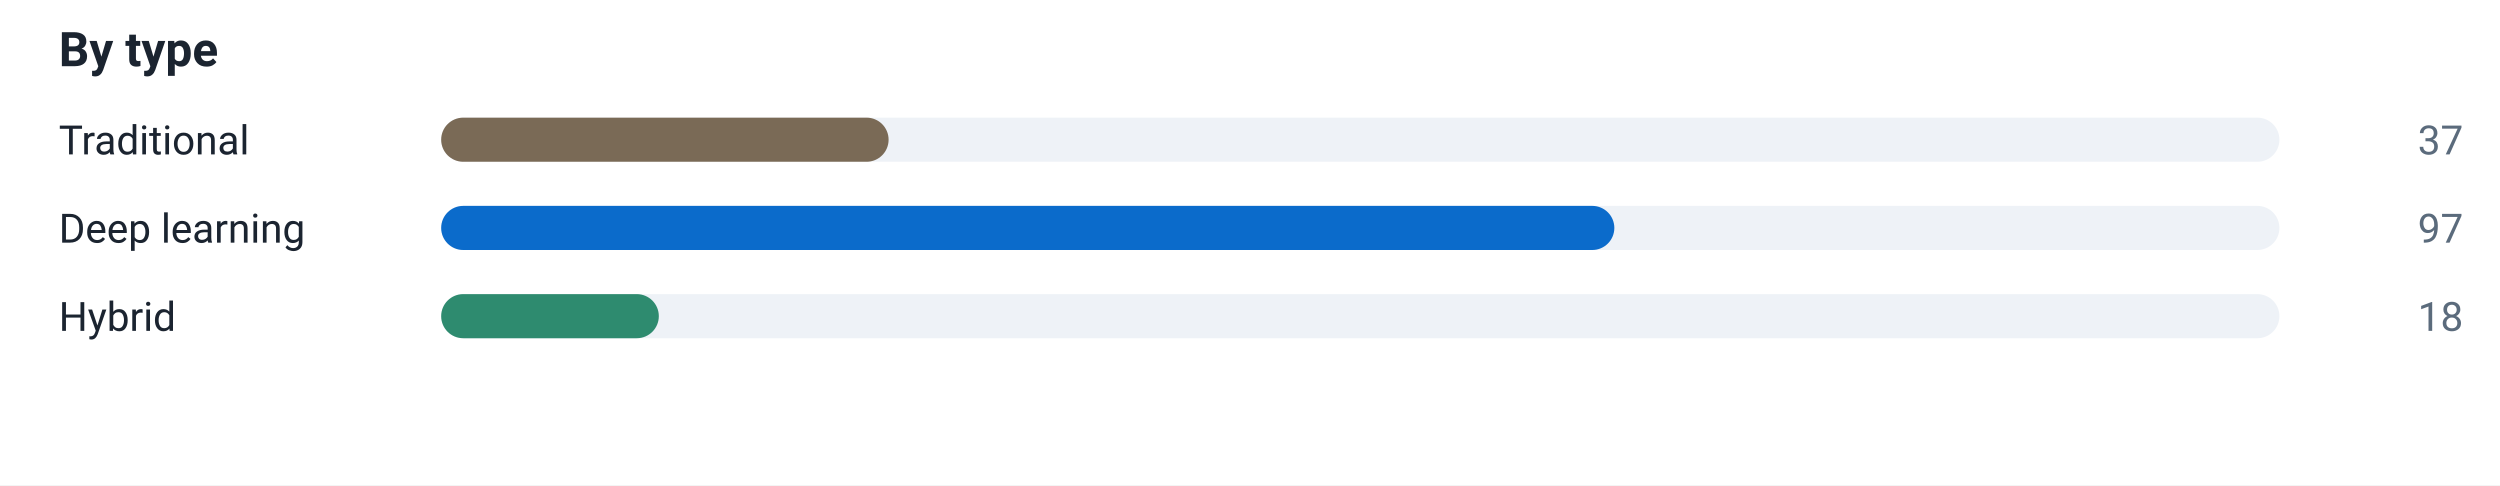
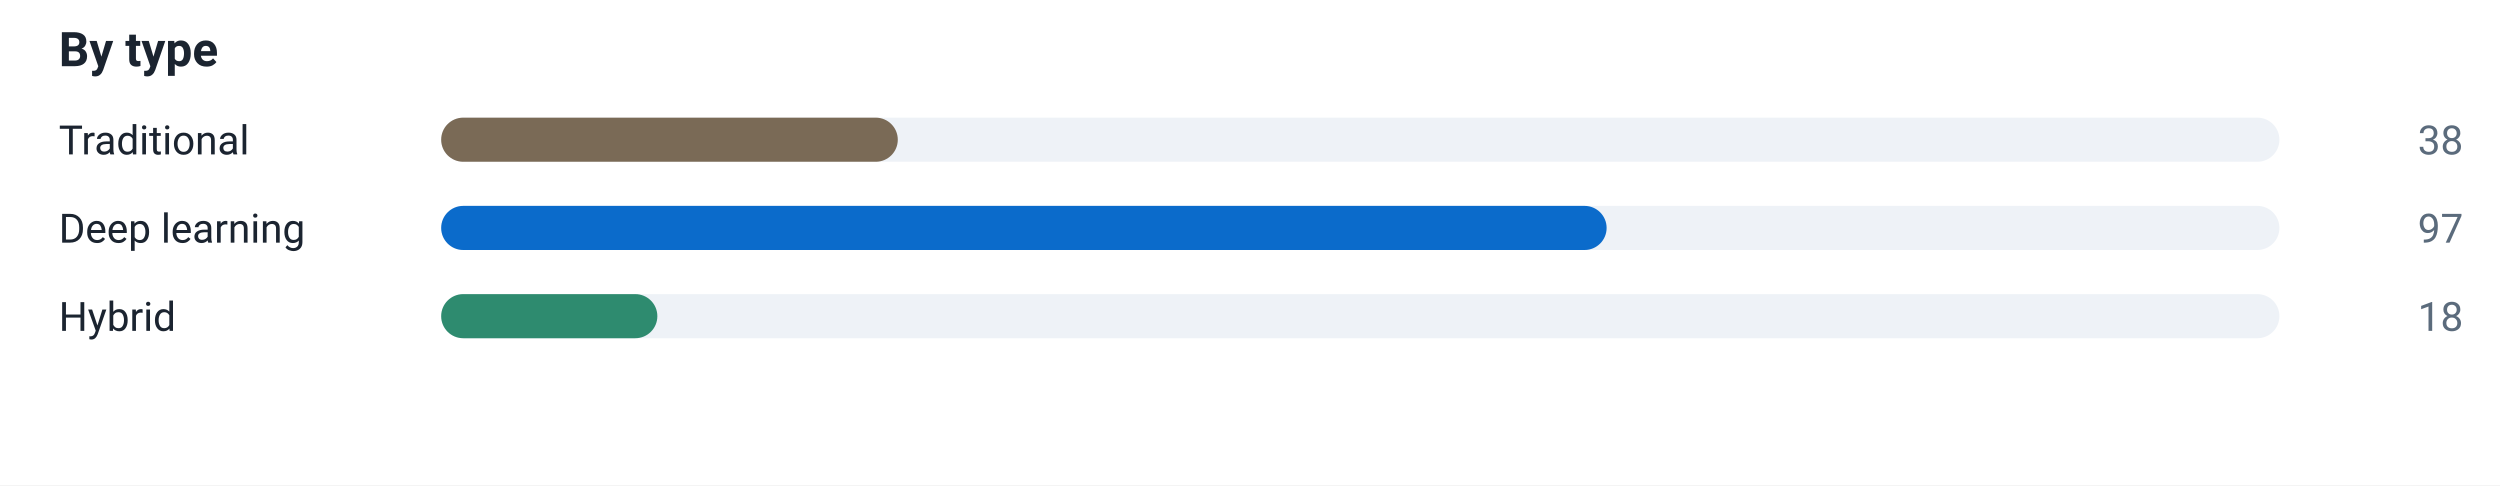
<svg xmlns="http://www.w3.org/2000/svg" width="680" height="132" viewBox="0 0 680 132" font-family="-apple-system,Segoe UI,Roboto,Helvetica,Arial,sans-serif">
  <rect width="680" height="132" fill="#ffffff" />
  <text x="16" y="18" font-size="13" font-weight="700" fill="#1b2430">By type</text>
  <text x="16" y="42.0" font-size="11" fill="#1b2430">Traditional</text>
  <rect x="120" y="32.0" width="500" height="12" rx="6" fill="#eef2f7" />
-   <rect x="120" y="32.0" width="121.7" height="12" rx="6" fill="#7a6a56" />
-   <text x="670" y="42.0" font-size="11" fill="#5b6b7c" text-anchor="end">37</text>
+   <rect x="120" y="32.0" width="124.2" height="12" rx="6" fill="#7a6a56" />
+   <text x="670" y="42.0" font-size="11" fill="#5b6b7c" text-anchor="end">38</text>
  <text x="16" y="66.0" font-size="11" fill="#1b2430">Deep learning</text>
  <rect x="120" y="56.0" width="500" height="12" rx="6" fill="#eef2f7" />
-   <rect x="120" y="56.0" width="319.1" height="12" rx="6" fill="#0b6bcb" />
+   <rect x="120" y="56.0" width="317.0" height="12" rx="6" fill="#0b6bcb" />
  <text x="670" y="66.0" font-size="11" fill="#5b6b7c" text-anchor="end">97</text>
  <text x="16" y="90.0" font-size="11" fill="#1b2430">Hybrid</text>
  <rect x="120" y="80.0" width="500" height="12" rx="6" fill="#eef2f7" />
-   <rect x="120" y="80.0" width="59.2" height="12" rx="6" fill="#2e8b6f" />
+   <rect x="120" y="80.0" width="58.8" height="12" rx="6" fill="#2e8b6f" />
  <text x="670" y="90.0" font-size="11" fill="#5b6b7c" text-anchor="end">18</text>
</svg>
